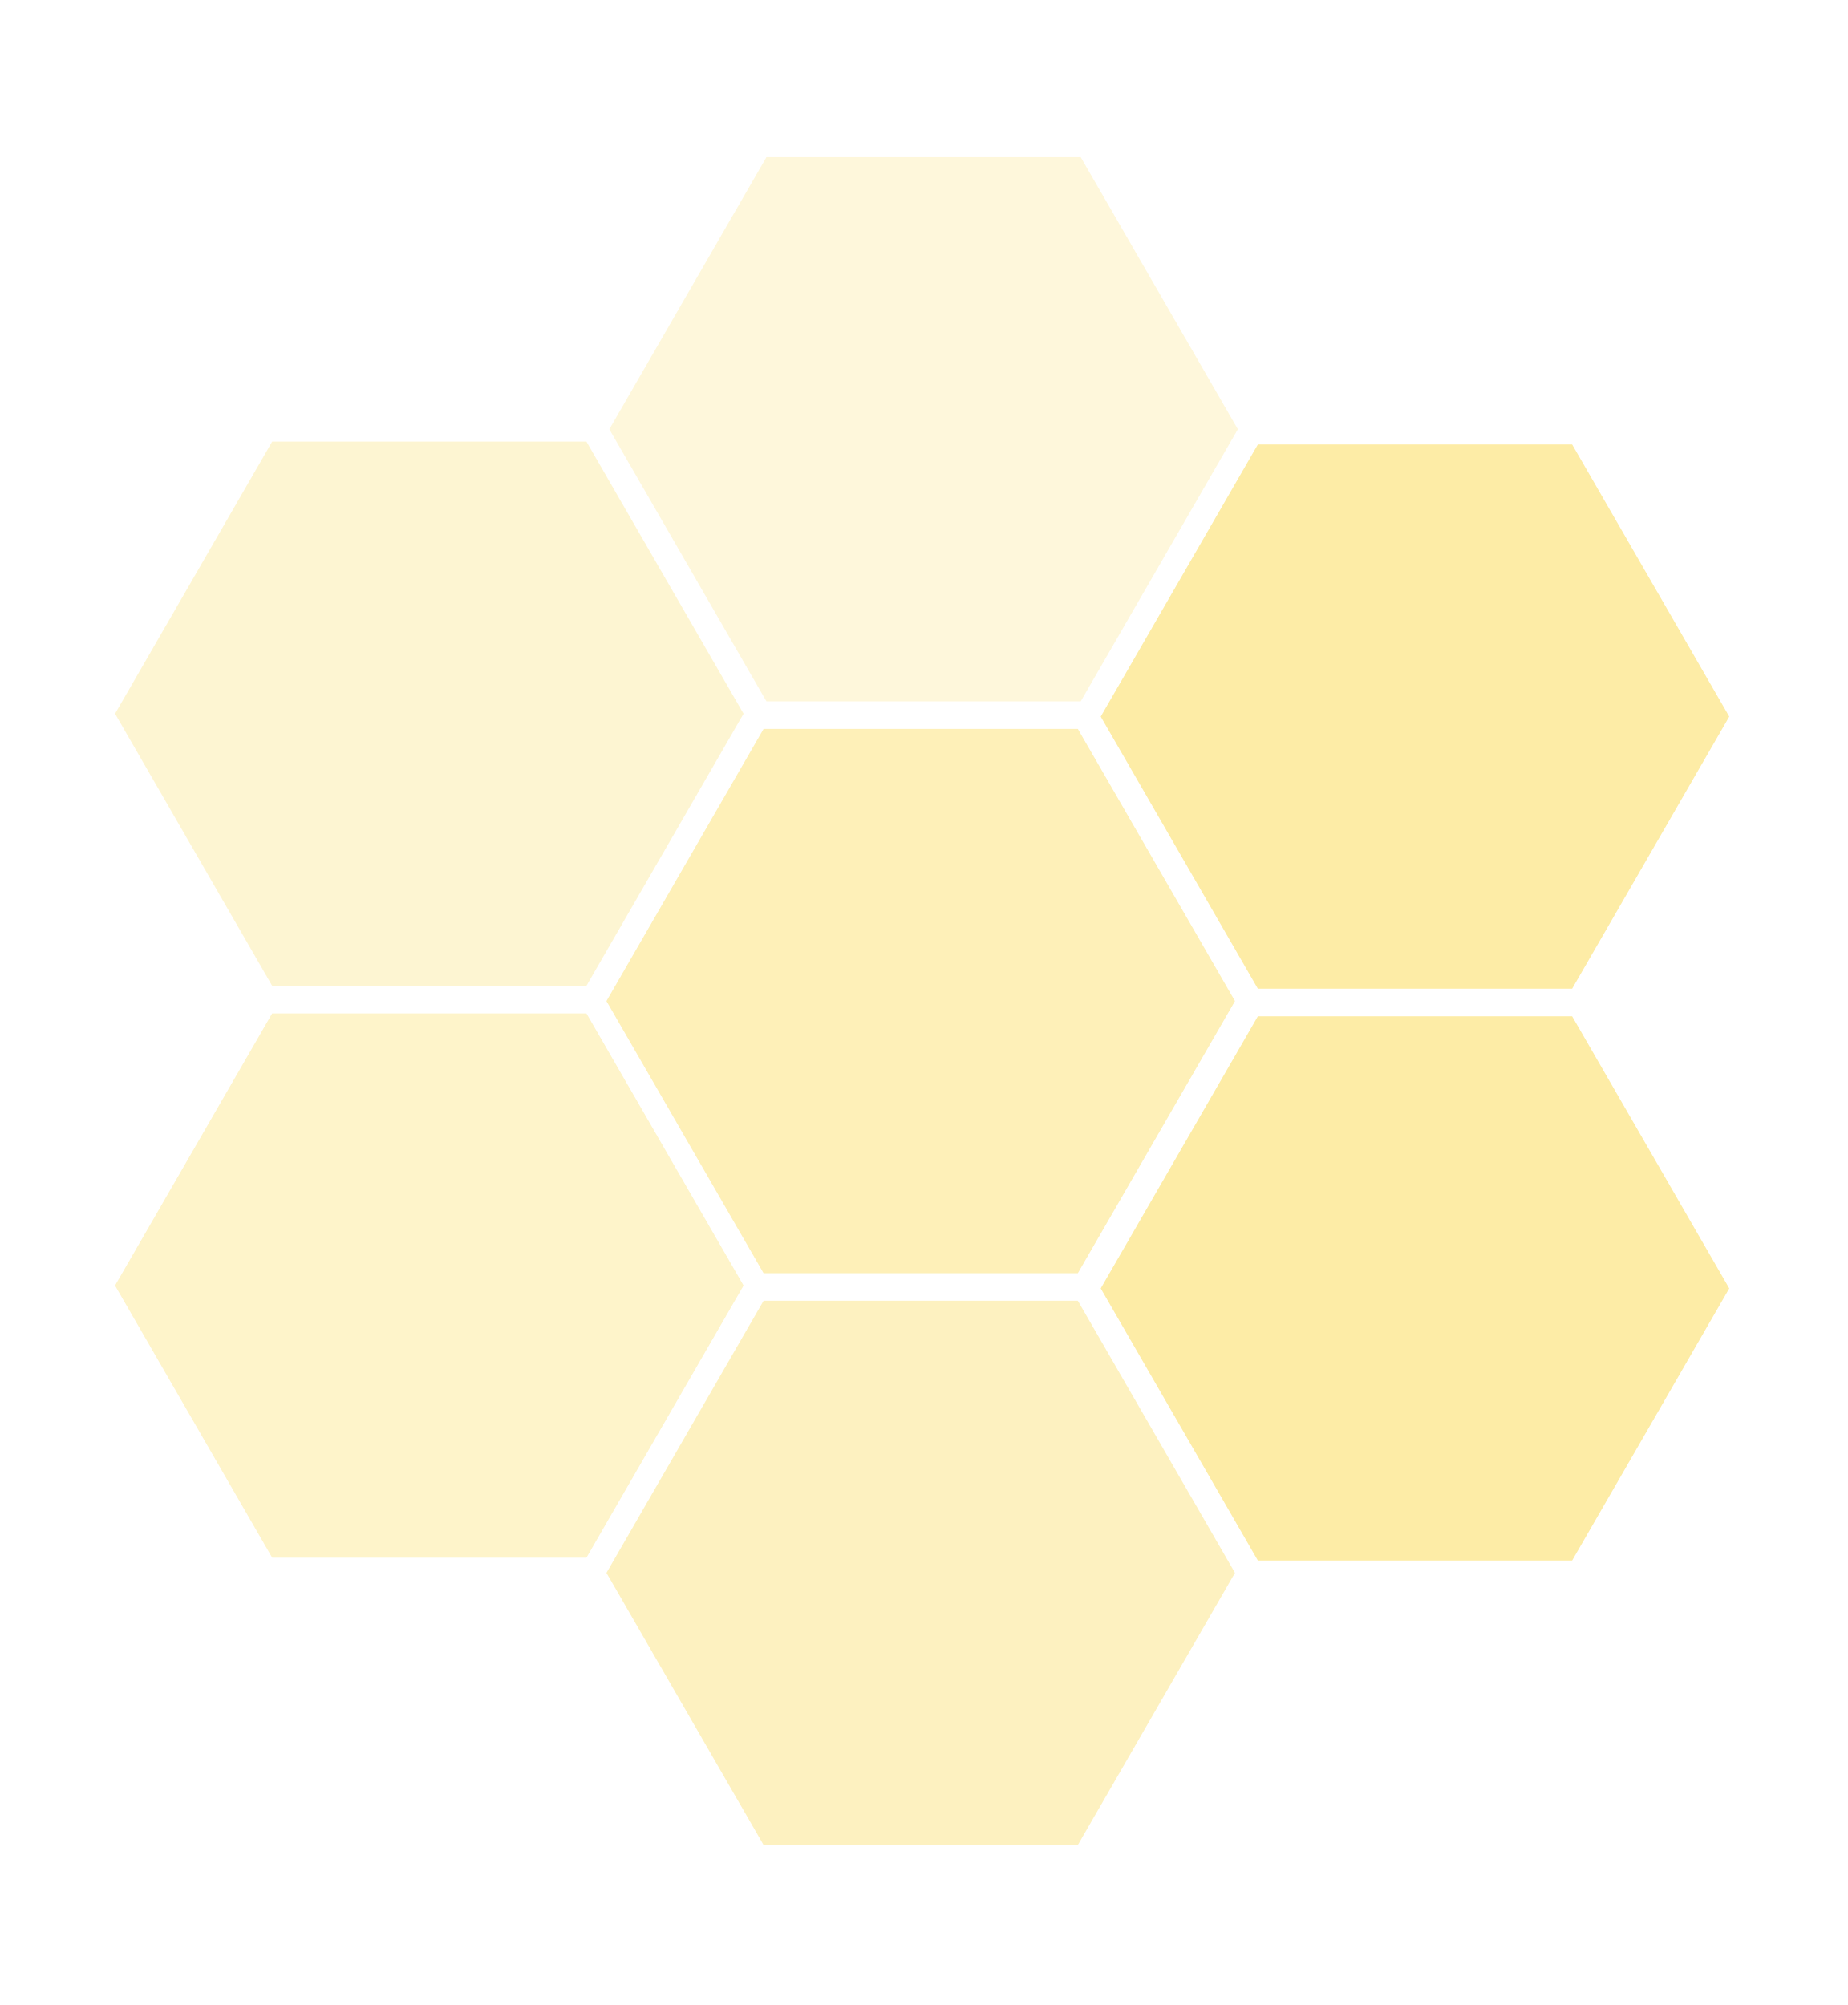
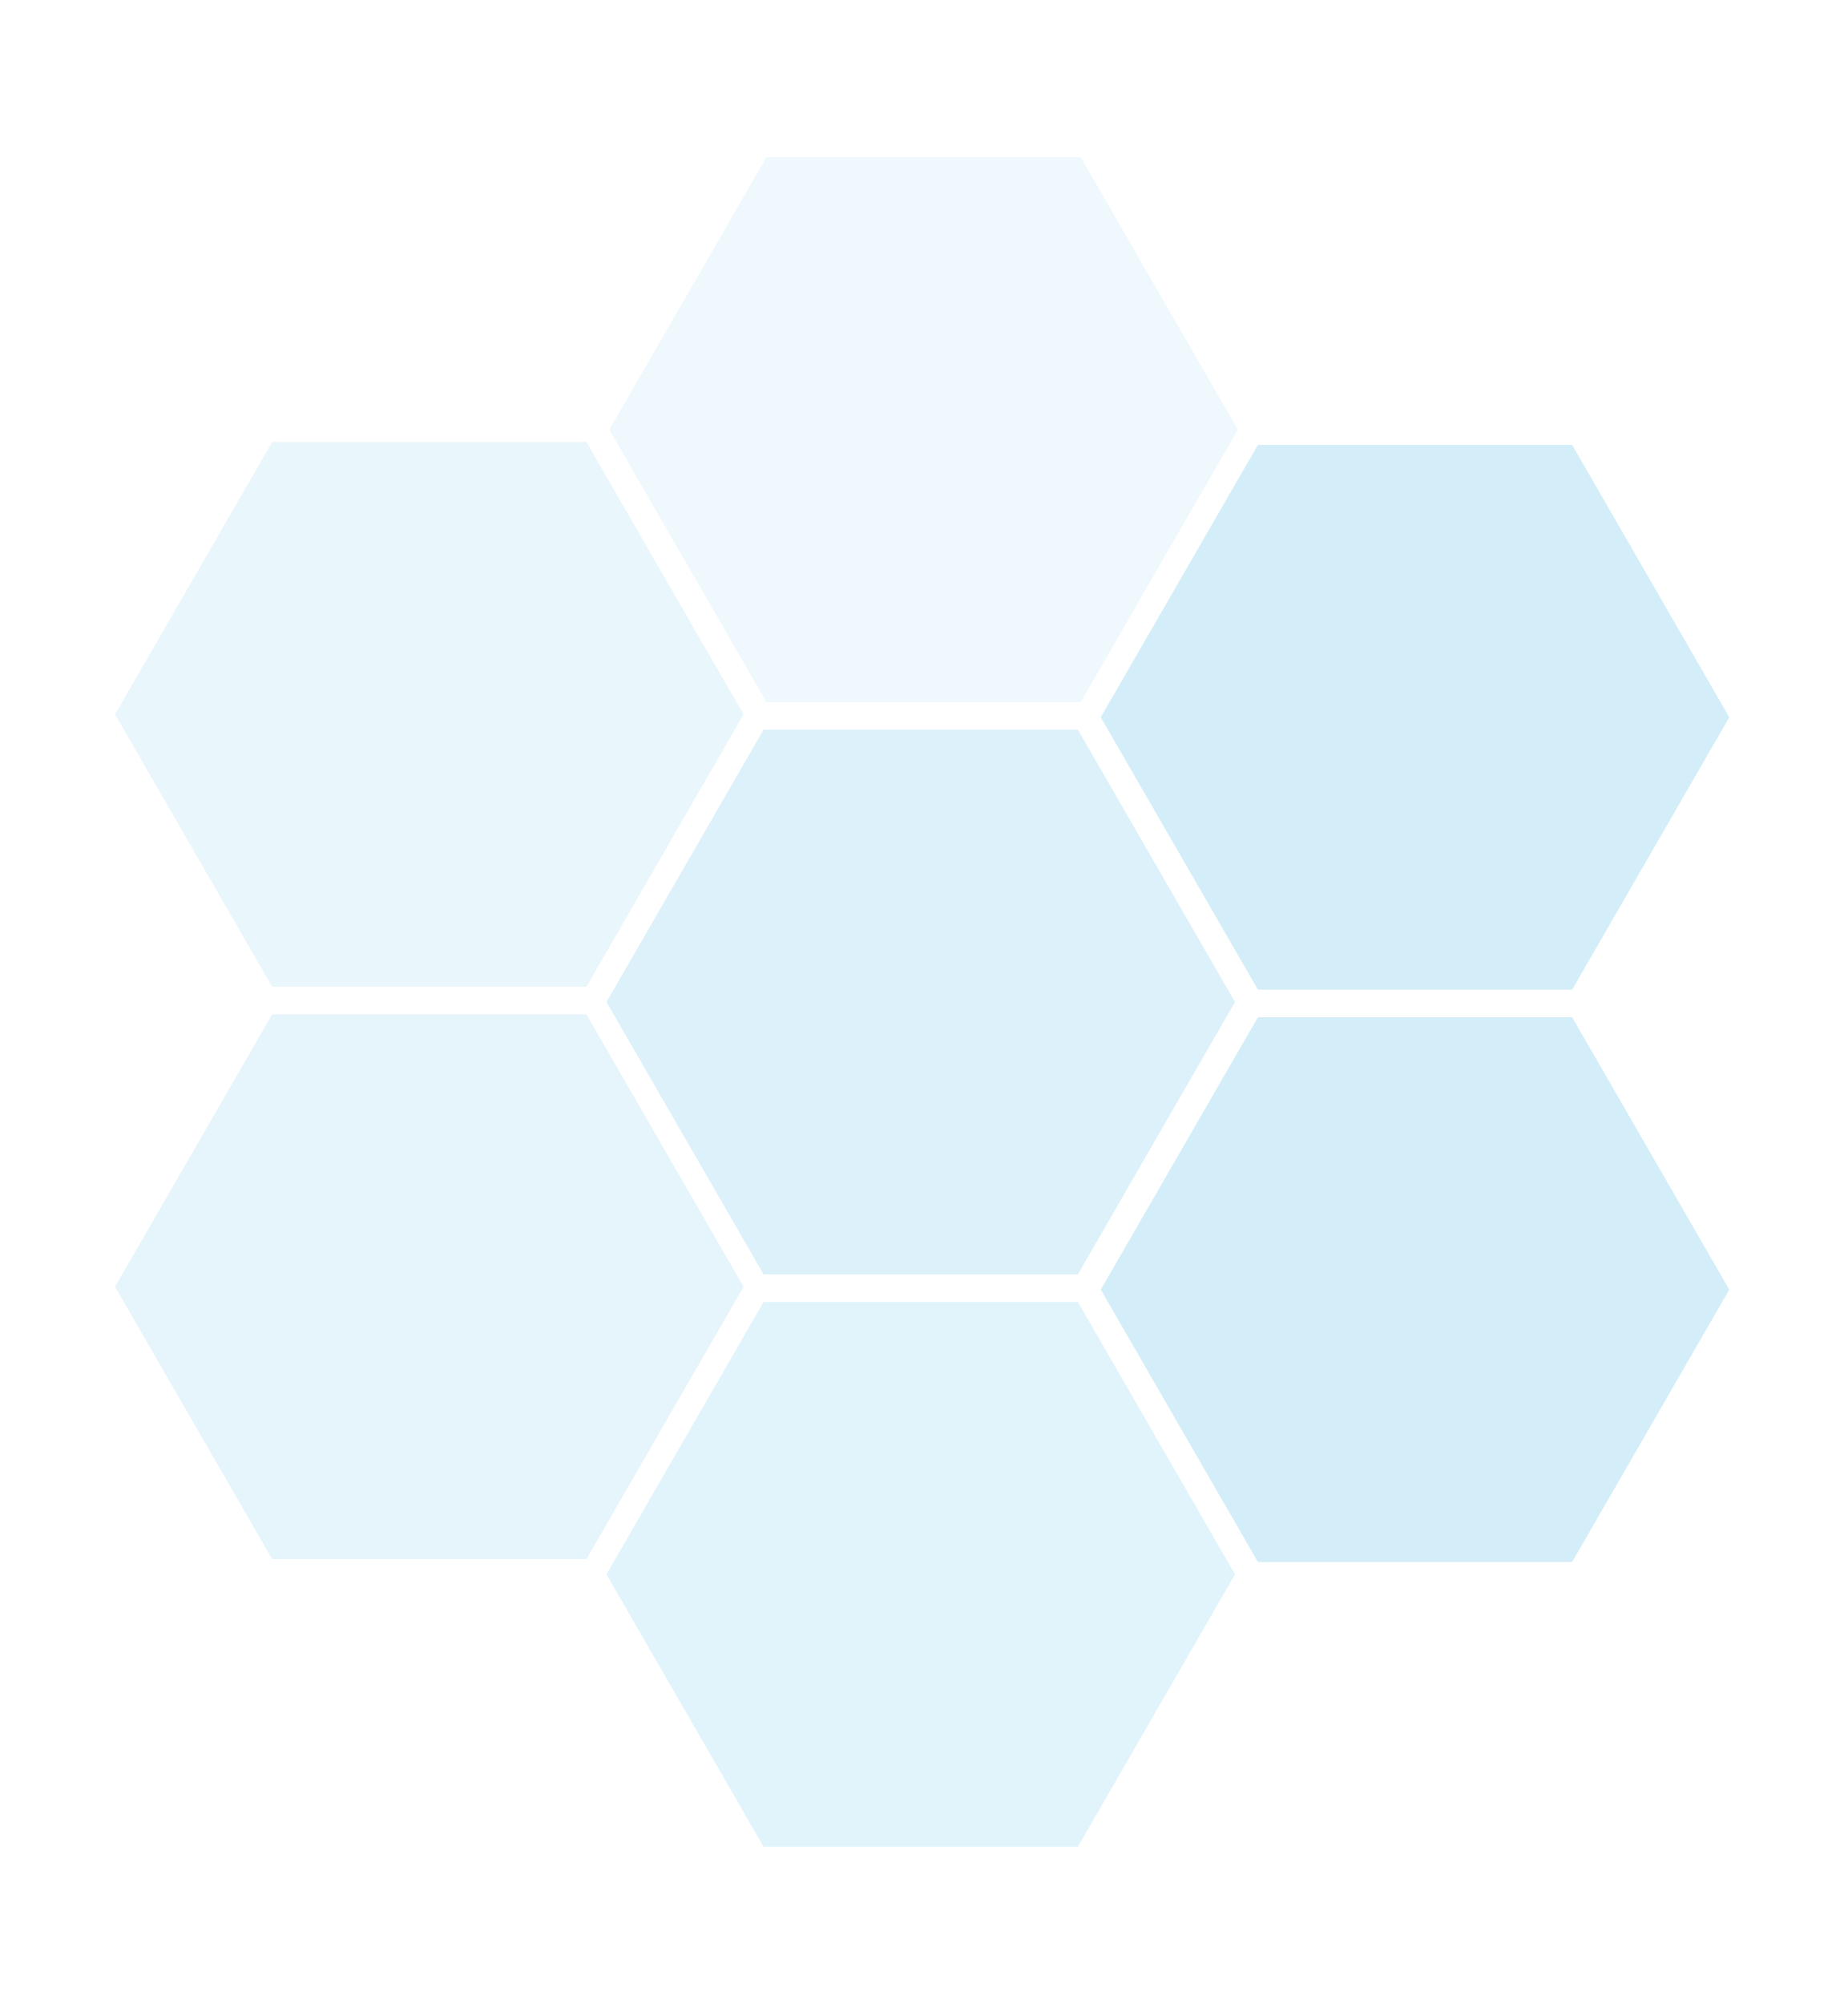
- <svg xmlns="http://www.w3.org/2000/svg" width="491" height="533" viewBox="0 0 491 533" fill="none">
-   <g opacity="0.7">
-     <path d="M417.883 118.153L459.651 190.497L417.883 262.84L334.348 262.84L292.581 190.497L334.348 118.153L417.883 118.153Z" fill="#FCE480" />
-     <path opacity="0.4" d="M287.263 41.767L329.031 114.111L287.263 186.454L203.728 186.454L161.961 114.111L203.728 41.767L287.263 41.767Z" fill="#FCE480" />
-     <path opacity="0.8" d="M286.499 193.775L328.267 266.119L286.499 338.462L202.964 338.462L161.197 266.119L202.964 193.775L286.499 193.775Z" fill="#FCE480" />
-     <path opacity="0.7" d="M286.499 345.784L328.267 418.127L286.499 490.47L202.964 490.47L161.197 418.127L202.964 345.784L286.499 345.784Z" fill="#FCE480" />
-     <path opacity="0.5" d="M155.879 117.39L197.647 189.733L155.879 262.076L72.344 262.076L30.577 189.733L72.344 117.39L155.879 117.39Z" fill="#FCE480" />
-     <path opacity="0.6" d="M155.879 269.398L197.647 341.741L155.879 414.084L72.344 414.084L30.577 341.741L72.344 269.398L155.879 269.398Z" fill="#FCE480" />
-     <path d="M417.883 270.161L459.651 342.505L417.883 414.848L334.348 414.848L292.581 342.505L334.348 270.161L417.883 270.161Z" fill="#FCE480" />
-   </g>
+ <svg xmlns="http://www.w3.org/2000/svg" width="534" height="579" viewBox="0 0 534 579" fill="none">
+   <path d="M454.35 128.534L499.762 207.233L454.35 285.933L363.527 285.933L318.116 207.234L363.527 128.534L454.35 128.534Z" fill="#D4EEF9" />
+   <path opacity="0.4" d="M312.331 45.437L357.742 124.137L312.331 202.836L221.508 202.836L176.096 124.137L221.508 45.437L312.331 45.437Z" fill="#D4EEF9" />
+   <path opacity="0.8" d="M311.503 210.8L356.914 289.5L311.503 368.2L220.68 368.2L175.268 289.5L220.68 210.801L311.503 210.8Z" fill="#D4EEF9" />
+   <path opacity="0.7" d="M311.503 376.164L356.914 454.863L311.503 533.563L220.68 533.563L175.268 454.863L220.68 376.164L311.503 376.164Z" fill="#D4EEF9" />
+   <path opacity="0.5" d="M169.479 127.703L214.891 206.402L169.479 285.102L78.656 285.102L33.245 206.402L78.656 127.703L169.479 127.703Z" fill="#D4EEF9" />
+   <path opacity="0.6" d="M169.479 293.068L214.891 371.768L169.479 450.467L78.656 450.467L33.245 371.768L78.656 293.068L169.479 293.068Z" fill="#D4EEF9" />
+   <path d="M454.35 293.898L499.762 372.598L454.35 451.297L363.527 451.297L318.116 372.598L363.527 293.898L454.35 293.898Z" fill="#D4EEF9" />
</svg>
